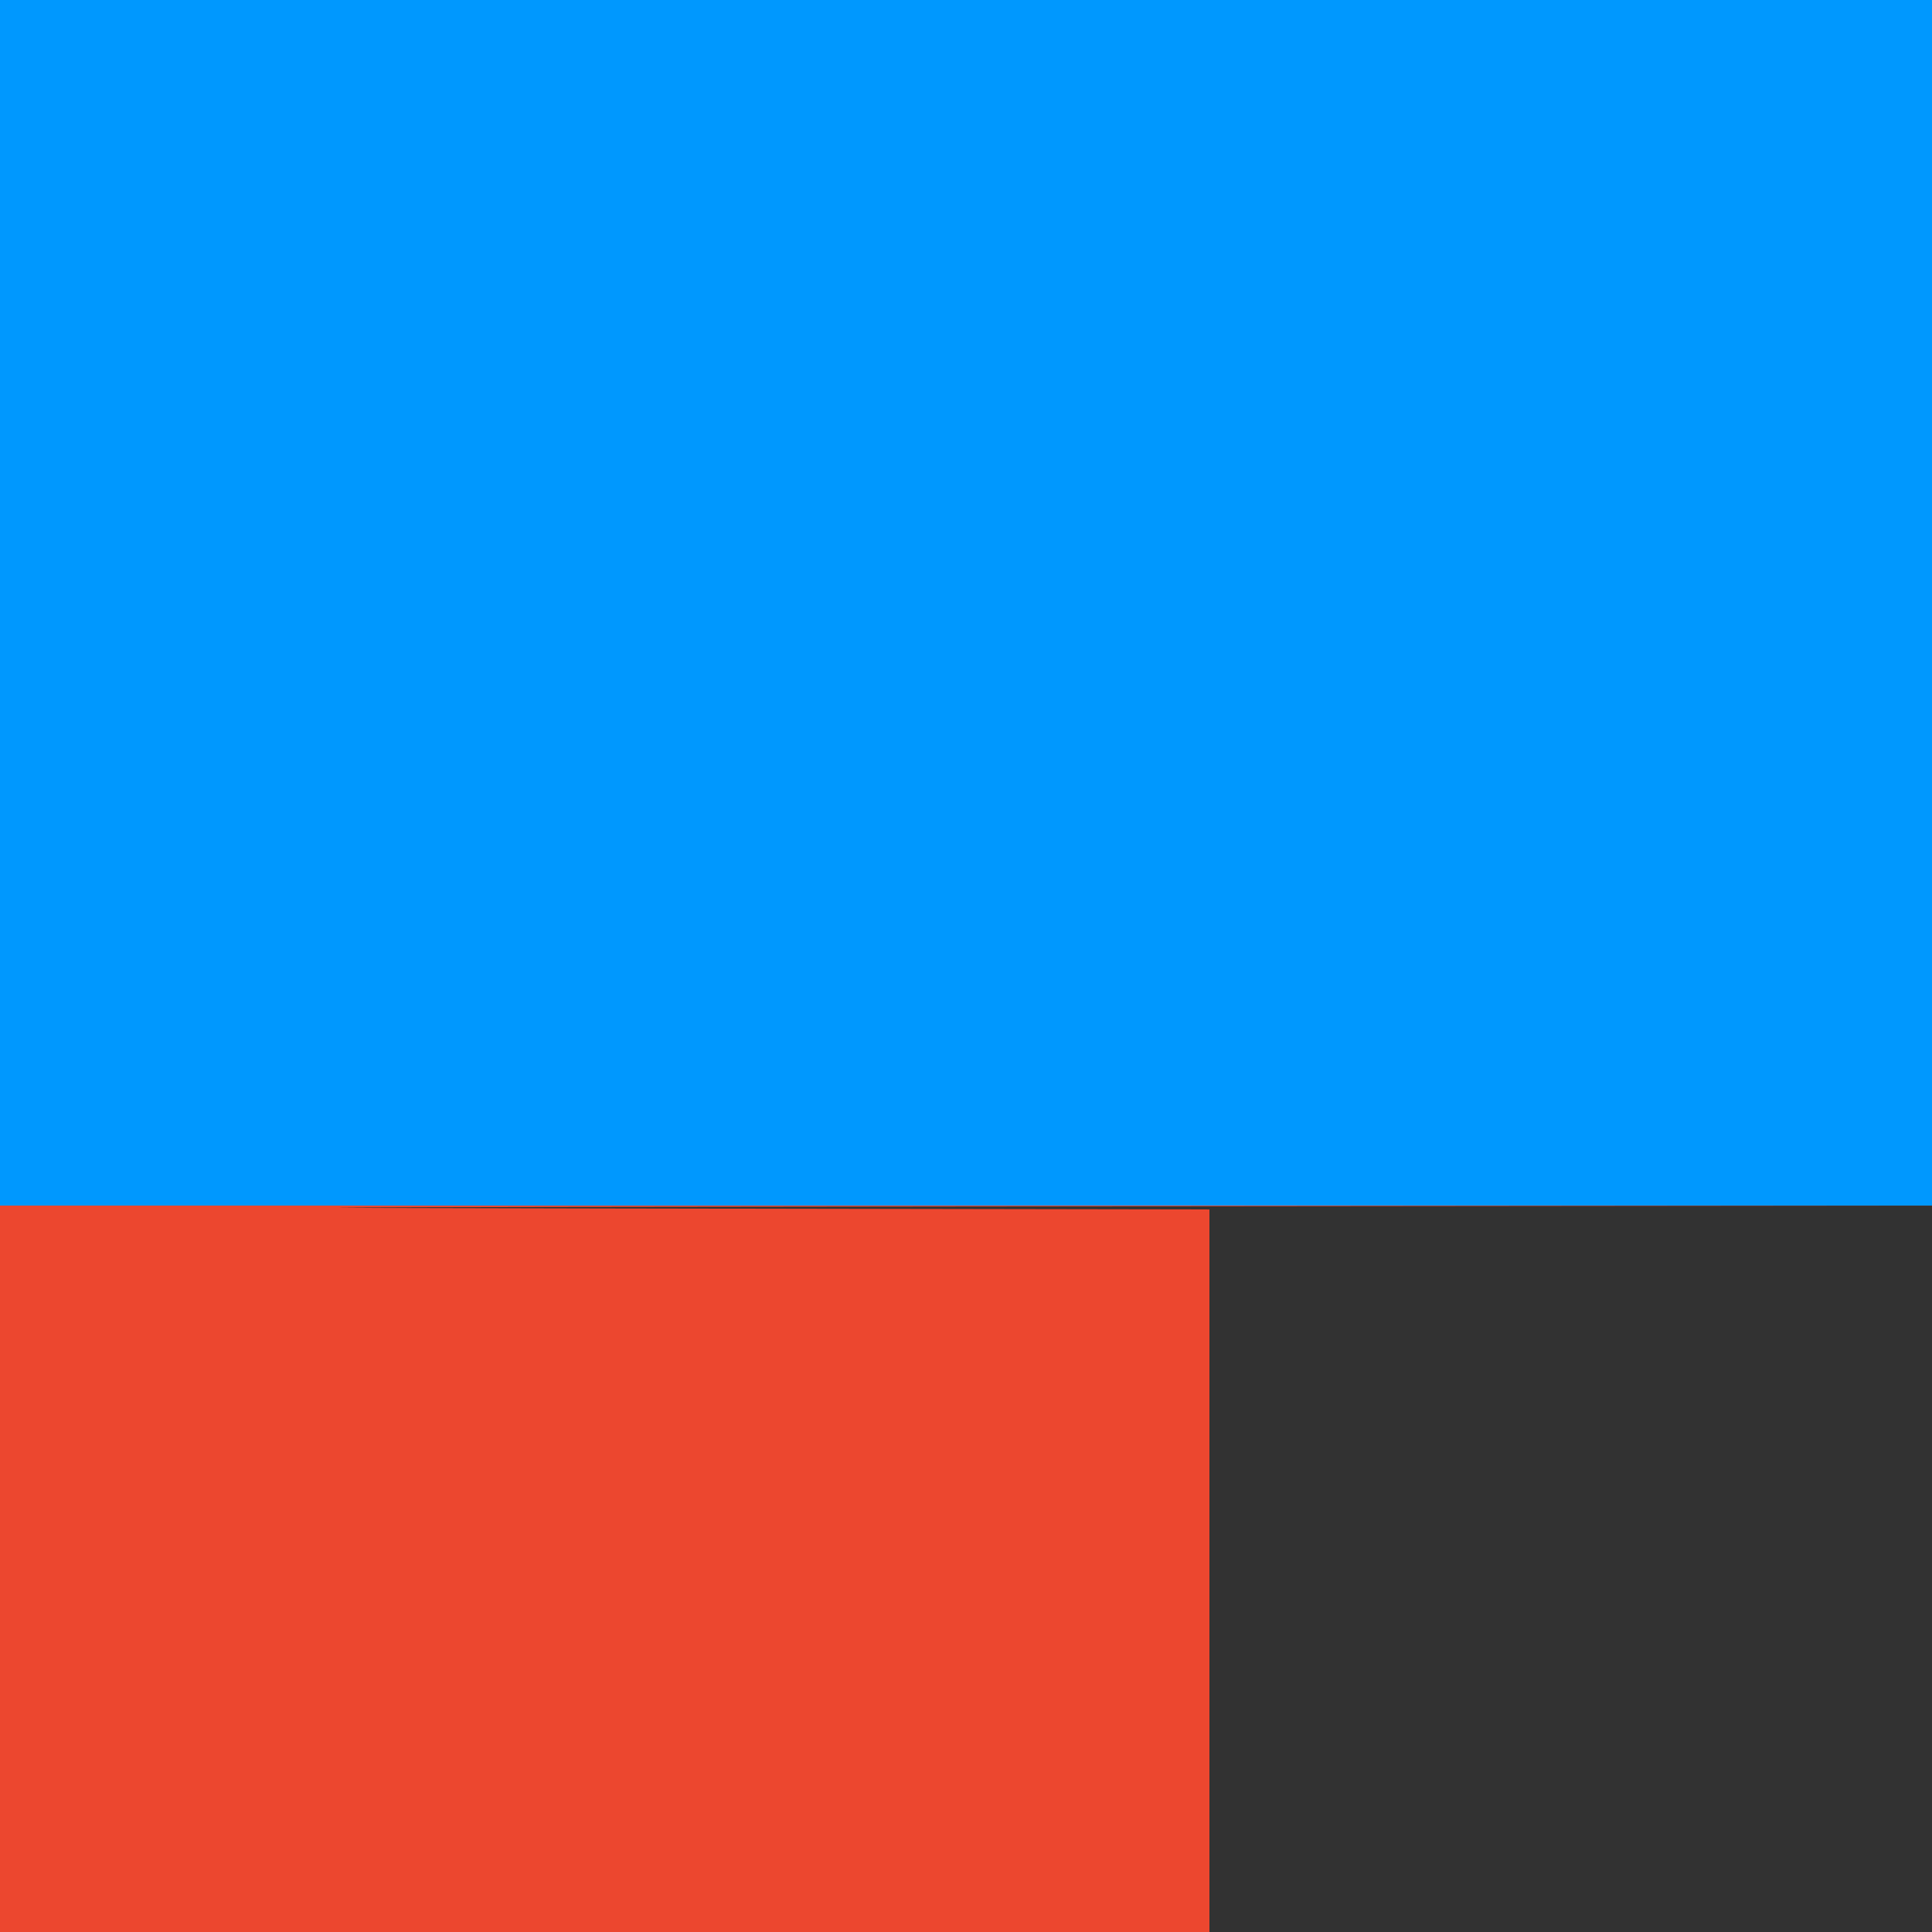
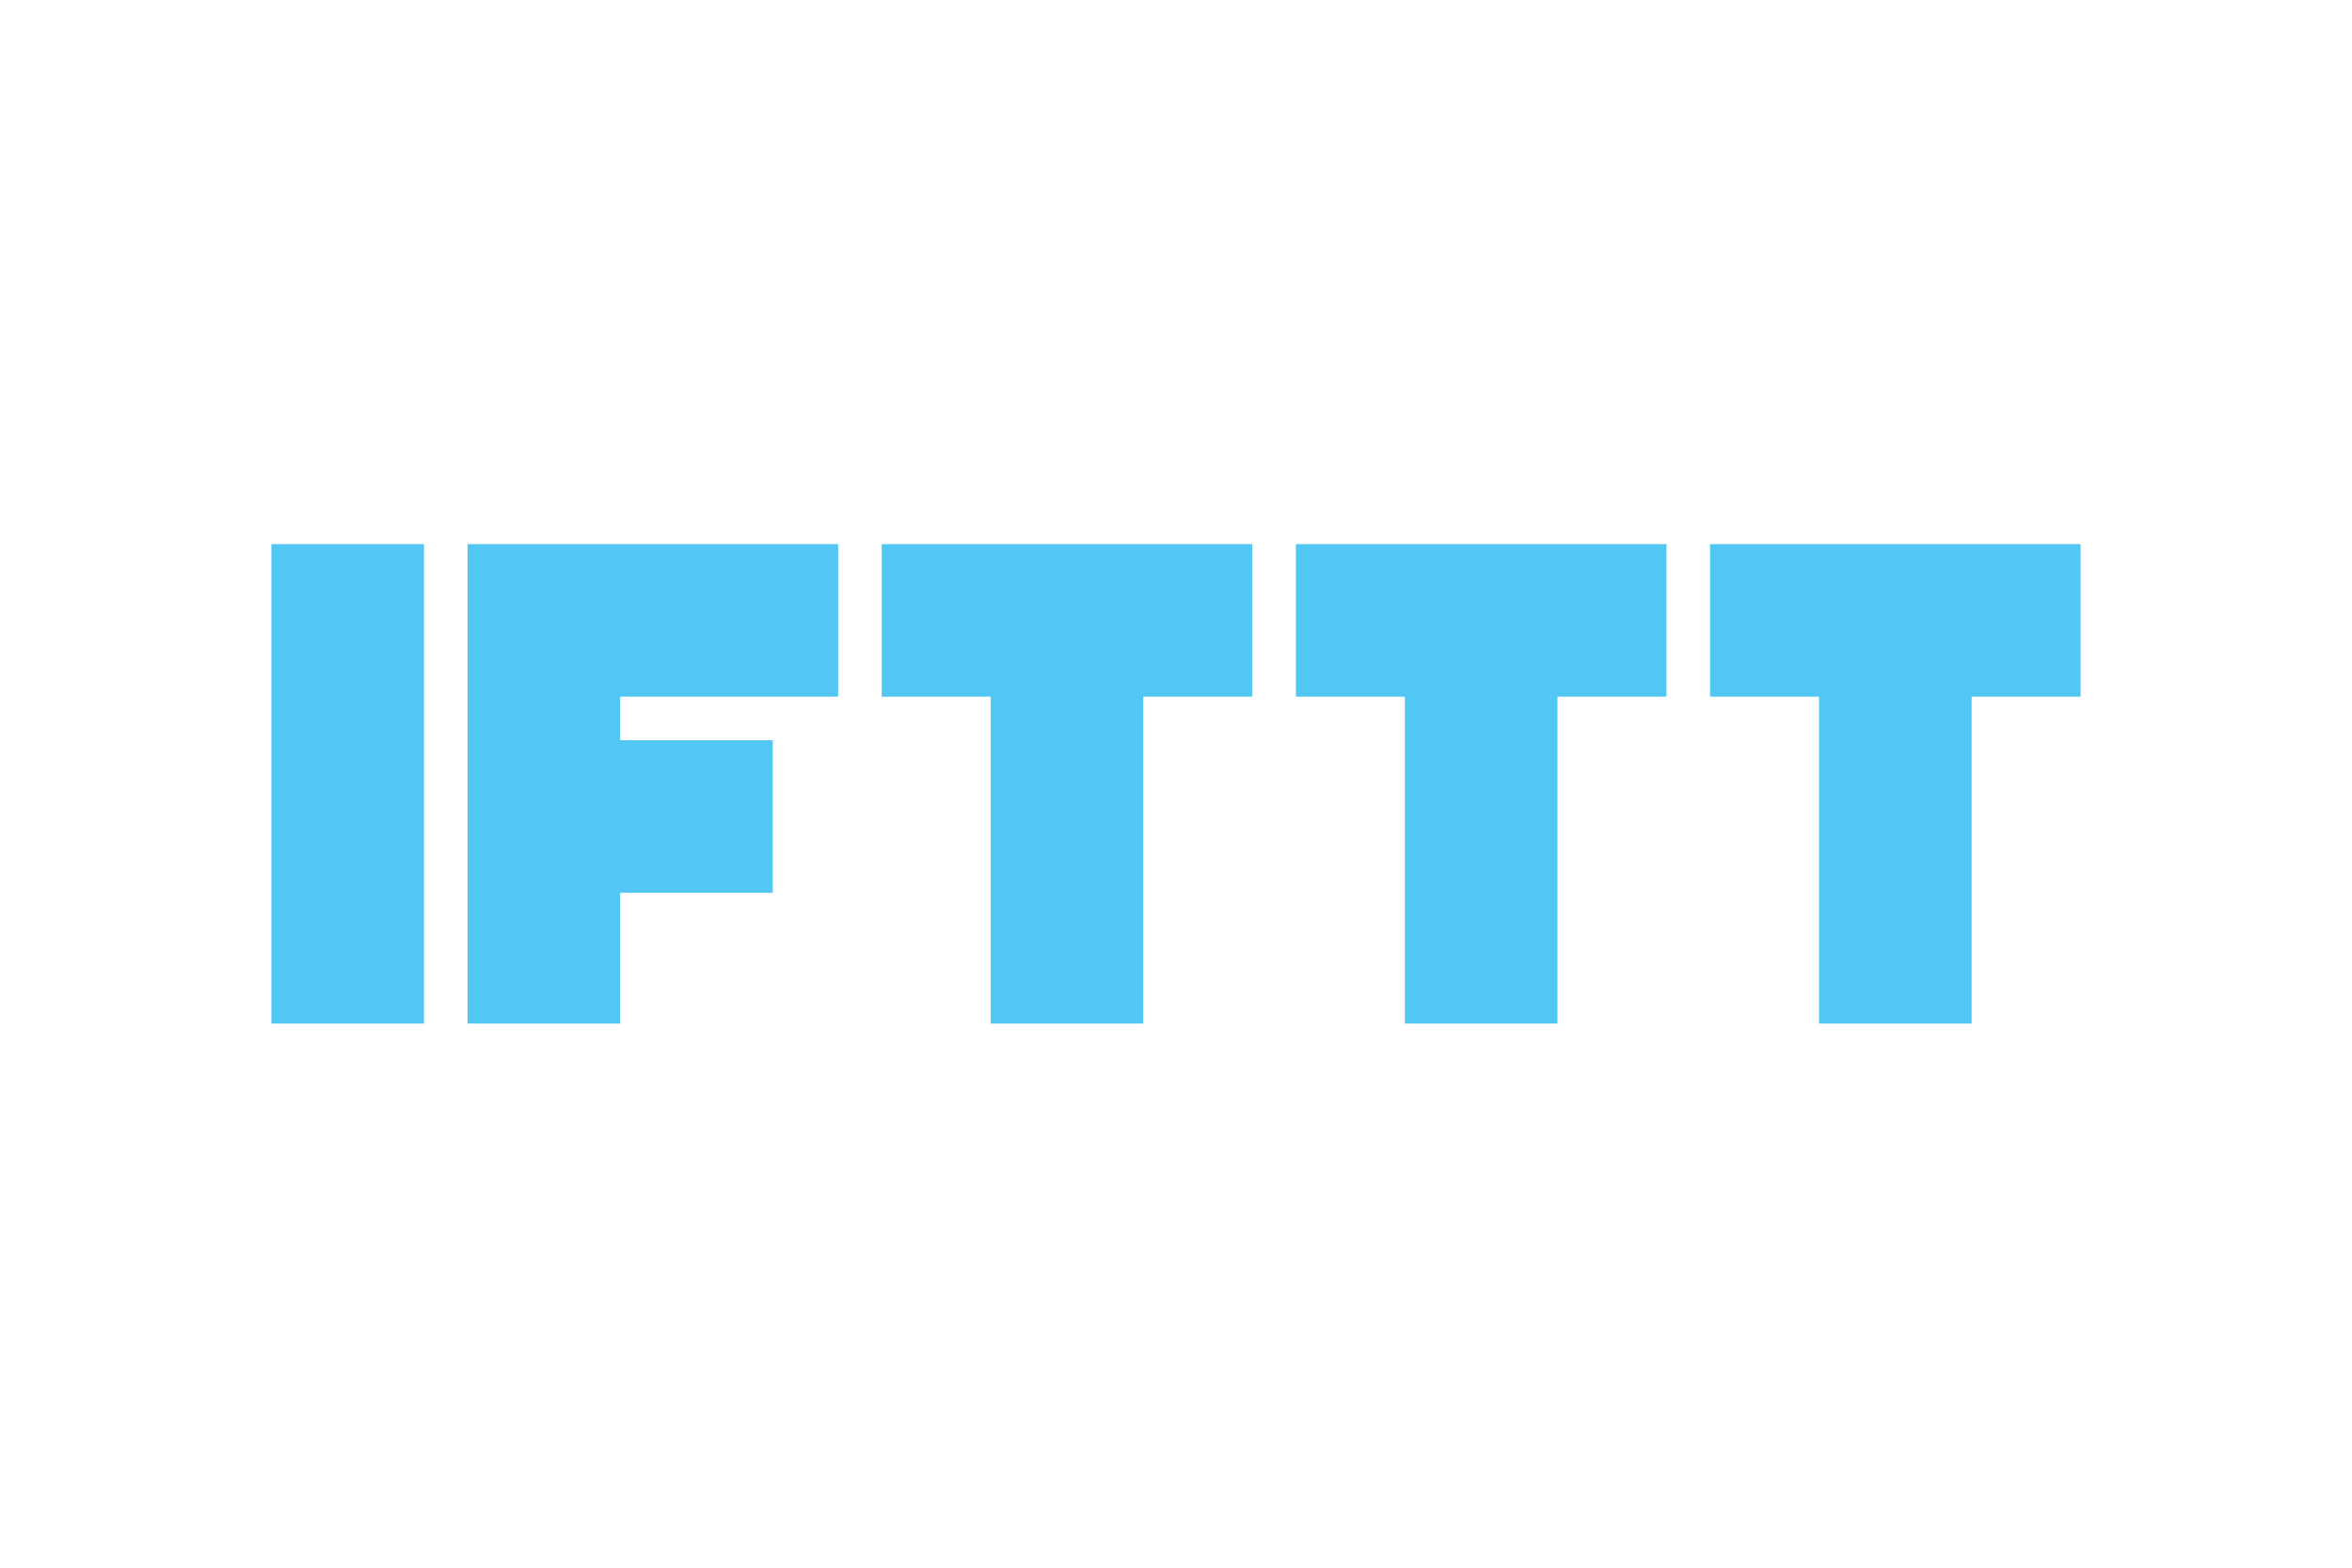
- <svg xmlns="http://www.w3.org/2000/svg" width="256" height="256">
-   <path d="M0 128V0h256v256H0V128z" fill="#0098fe" />
-   <path d="M0 207.872v-48.128h256V256H0v-48.128z" fill="#ec472f" />
-   <path d="M160.256 208.13v-47.87L80 160.127c-58.093-.095-44.874-.166 47.872-.258L256 159.744V256h-95.744v-47.87z" fill="#323232" />
+ <svg xmlns="http://www.w3.org/2000/svg" height="800" width="1200" viewBox="-12.45 -5.5 107.9 33">
+   <path fill="#52C7F3" d="M0 0h7v22H0zm9 9.3V22h7v-6h7V9h-7V7h10V0H9v7.1zM28 7h5v15h7V7h5V0H28zm19 0h5v15h7V7h5V0H47zm19 0h5v15h7V7h5V0H66z" />
</svg>
